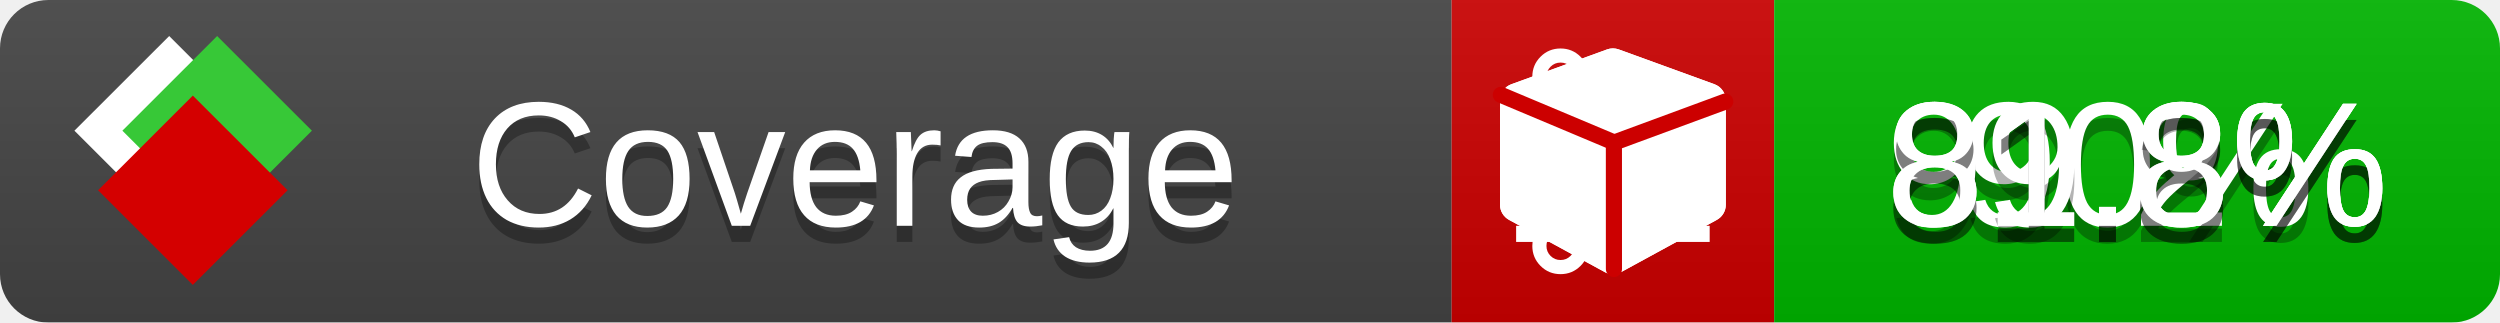
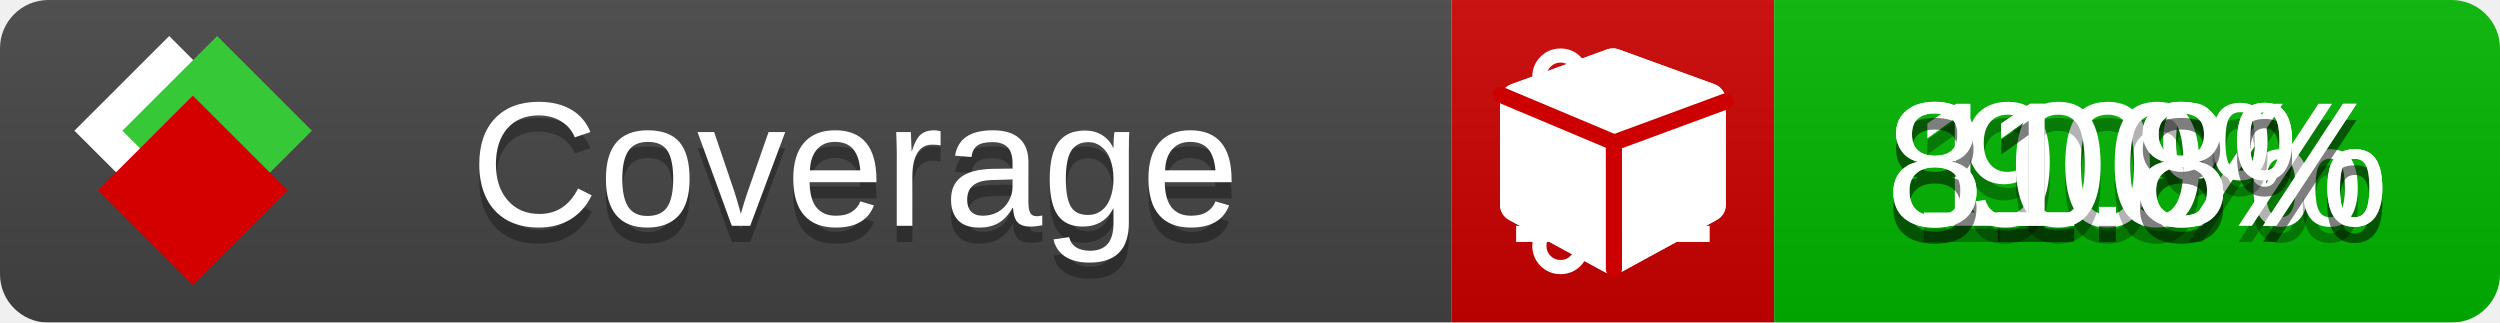
<svg xmlns="http://www.w3.org/2000/svg" xmlns:xlink="http://www.w3.org/1999/xlink" width="155" height="20">
  <style type="text/css">
          
            @keyframes fade1 {
                0% { visibility: visible; opacity: 1; }
               23% { visibility: visible; opacity: 1; }
               25% { visibility: hidden; opacity: 0; }
               48% { visibility: hidden; opacity: 0; }
               50% { visibility: hidden; opacity: 0; }
               73% { visibility: hidden; opacity: 0; }
               75% { visibility: hidden; opacity: 0; }
               98% { visibility: hidden; opacity: 0; }
              100% { visibility: visible; opacity: 1; }
            }
            @keyframes fade2 {
                0% { visibility: hidden; opacity: 0; }
               23% { visibility: hidden; opacity: 0; }
               25% { visibility: visible; opacity: 1; }
               48% { visibility: visible; opacity: 1; }
               50% { visibility: hidden; opacity: 0; }
               73% { visibility: hidden; opacity: 0; }
               75% { visibility: hidden; opacity: 0; }
               98% { visibility: hidden; opacity: 0; }
              100% { visibility: hidden; opacity: 0; }
            }
            @keyframes fade3 {
                0% { visibility: hidden; opacity: 0; }
               23% { visibility: hidden; opacity: 0; }
               25% { visibility: hidden; opacity: 0; }
               48% { visibility: hidden; opacity: 0; }
               50% { visibility: visible; opacity: 1; }
               73% { visibility: visible; opacity: 1; }
               75% { visibility: hidden; opacity: 0; }
               98% { visibility: hidden; opacity: 0; }
              100% { visibility: hidden; opacity: 0; }
            }
            @keyframes fade4 {
                0% { visibility: hidden; opacity: 0; }
               23% { visibility: hidden; opacity: 0; }
               25% { visibility: hidden; opacity: 0; }
               48% { visibility: hidden; opacity: 0; }
               50% { visibility: hidden; opacity: 0; }
               73% { visibility: hidden; opacity: 0; }
               75% { visibility: visible; opacity: 1; }
               98% { visibility: visible; opacity: 1; }
              100% { visibility: hidden; opacity: 0; }
            }
            .linecoverage {
                animation-duration: 15s;
                animation-name: fade1;
                animation-iteration-count: infinite;
            }
            .branchcoverage {
                animation-duration: 15s;
                animation-name: fade2;
                animation-iteration-count: infinite;
            }
            .methodcoverage {
                animation-duration: 15s;
                animation-name: fade3;
                animation-iteration-count: infinite;
            }
            .fullmethodcoverage {
                animation-duration: 15s;
                animation-name: fade4;
                animation-iteration-count: infinite;
            }
          
    </style>
  <defs>
    <linearGradient id="gradient" x2="0" y2="100%">
      <stop offset="0" stop-color="#bbb" stop-opacity=".1" />
      <stop offset="1" stop-opacity=".1" />
    </linearGradient>
    <linearGradient id="c">
      <stop offset="0" stop-color="#d40000" />
      <stop offset="1" stop-color="#ff2a2a" />
    </linearGradient>
    <linearGradient id="a">
      <stop offset="0" stop-color="#e0e0de" />
      <stop offset="1" stop-color="#fff" />
    </linearGradient>
    <linearGradient id="b">
      <stop offset="0" stop-color="#37c837" />
      <stop offset="1" stop-color="#217821" />
    </linearGradient>
    <linearGradient xlink:href="#a" id="e" x1="106.44" x2="69.96" y1="-11.96" y2="-46.84" gradientTransform="matrix(-.8426 -.00045 -.00045 -.8426 -94.27 -75.82)" gradientUnits="userSpaceOnUse" />
    <linearGradient xlink:href="#b" id="f" x1="56.19" x2="77.97" y1="-23.45" y2="10.62" gradientTransform="matrix(.8426 .00045 .00045 .8426 94.27 75.82)" gradientUnits="userSpaceOnUse" />
    <linearGradient xlink:href="#c" id="g" x1="79.98" x2="132.9" y1="10.79" y2="10.79" gradientTransform="matrix(.8426 .00045 .00045 .8426 94.27 75.82)" gradientUnits="userSpaceOnUse" />
    <mask id="mask">
      <rect width="155" height="20" rx="3" fill="#fff" />
    </mask>
    <g id="icon" transform="matrix(.04486 0 0 .04481 -.48 -.63)">
      <rect width="52.92" height="52.92" x="-109.72" y="-27.13" fill="url(#e)" transform="rotate(-135)" />
      <rect width="52.92" height="52.92" x="70.19" y="-39.18" fill="url(#f)" transform="rotate(45)" />
      <rect width="52.92" height="52.92" x="80.05" y="-15.74" fill="url(#g)" transform="rotate(45)" />
    </g>
  </defs>
  <g mask="url(#mask)">
    <rect x="0" y="0" width="90" height="20" fill="#444" />
    <rect x="90" y="0" width="20" height="20" fill="#c00" />
    <rect x="110" y="0" width="45" height="20" fill="#00B600" />
    <rect x="0" y="0" width="155" height="20" fill="url(#gradient)" />
  </g>
  <g>
    <path class="linecoverage" stroke="#fff" d="M94 6.5 h12 M94 10.5 h12 M94 14.5 h12" />
    <path class="branchcoverage" fill="#fff" d="m 97.628,15.247 q 0,-0.364 -0.255,-0.619 -0.255,-0.255 -0.619,-0.255 -0.364,0 -0.619,0.255 -0.255,0.255 -0.255,0.619 0,0.364 0.255,0.619 0.255,0.255 0.619,0.255 0.364,0 0.619,-0.255 0.255,-0.255 0.255,-0.619 z m 0,-10.493 q 0,-0.364 -0.255,-0.619 -0.255,-0.255 -0.619,-0.255 -0.364,0 -0.619,0.255 -0.255,0.255 -0.255,0.619 0,0.364 0.255,0.619 0.255,0.255 0.619,0.255 0.364,0 0.619,-0.255 0.255,-0.255 0.255,-0.619 z m 5.83,1.166 q 0,-0.364 -0.255,-0.619 -0.255,-0.255 -0.619,-0.255 -0.364,0 -0.619,0.255 -0.255,0.255 -0.255,0.619 0,0.364 0.255,0.619 0.255,0.255 0.619,0.255 0.364,0 0.619,-0.255 0.255,-0.255 0.255,-0.619 z m 0.874,0 q 0,0.474 -0.237,0.879 -0.237,0.405 -0.638,0.633 -0.018,2.614 -2.059,3.771 -0.619,0.346 -1.849,0.738 -1.166,0.364 -1.544,0.647 -0.378,0.282 -0.378,0.911 l 0,0.237 q 0.401,0.228 0.638,0.633 0.237,0.405 0.237,0.879 0,0.729 -0.51,1.239 -0.51,0.51 -1.239,0.51 -0.729,0 -1.239,-0.51 -0.51,-0.51 -0.51,-1.239 0,-0.474 0.237,-0.879 0.237,-0.405 0.638,-0.633 l 0,-7.469 q -0.401,-0.228 -0.638,-0.633 -0.237,-0.405 -0.237,-0.879 0,-0.729 0.51,-1.239 0.51,-0.51 1.239,-0.51 0.729,0 1.239,0.51 0.51,0.51 0.51,1.239 0,0.474 -0.237,0.879 -0.237,0.405 -0.638,0.633 l 0,4.527 q 0.492,-0.237 1.403,-0.519 0.501,-0.155 0.797,-0.269 0.296,-0.114 0.642,-0.282 0.346,-0.169 0.537,-0.36 0.191,-0.191 0.369,-0.465 0.178,-0.273 0.255,-0.633 0.077,-0.36 0.077,-0.833 -0.401,-0.228 -0.638,-0.633 -0.237,-0.405 -0.237,-0.879 0,-0.729 0.51,-1.239 0.51,-0.51 1.239,-0.51 0.729,0 1.239,0.51 0.51,0.51 0.51,1.239 z" />
    <path class="methodcoverage" fill="#fff" d="m 100.538,15.629 5.385,-2.936 v -5.351 l -5.385,1.96 z M 100,8.351 105.873,6.214 100,4.077 94.127,6.214 Z m 7,-2.12 v 6.462 q 0,0.294 -0.151,0.547 -0.151,0.252 -0.412,0.395 l -5.923,3.231 q -0.236,0.135 -0.513,0.135 -0.278,0 -0.513,-0.135 l -5.923,-3.231 Q 93.303,13.492 93.151,13.239 93,12.987 93,12.692 v -6.462 q 0,-0.337 0.194,-0.614 0.194,-0.278 0.513,-0.395 l 5.923,-2.154 q 0.185,-0.067 0.37,-0.067 0.185,0 0.37,0.067 l 5.923,2.154 q 0.32,0.118 0.513,0.395 Q 107,5.894 107,6.231 Z" />
    <path class="fullmethodcoverage" fill="#fff" d="m 107,6.231 v 6.462 c 0,0.196 -0.051,0.379 -0.151,0.547 -0.101,0.168 -0.238,0.3 -0.412,0.395 l -5.923,3.231 c -0.157,0.09 -0.328,0.135 -0.513,0.135 -0.185,0 -0.356,-0.045 -0.513,-0.135 l -5.923,-3.231 C 93.39,13.539 93.252,13.407 93.151,13.239 93.05,13.071 93,12.889 93,12.692 v -6.462 c 0,-0.224 0.065,-0.429 0.194,-0.614 0.129,-0.185 0.3,-0.317 0.513,-0.395 l 5.923,-2.154 c 0.123,-0.045 0.247,-0.067 0.37,-0.067 0.123,0 0.247,0.022 0.37,0.067 l 5.923,2.154 c 0.213,0.079 0.384,0.21 0.513,0.395 0.129,0.185 0.194,0.39 0.194,0.614 z" />
    <path class="fullmethodcoverage" style="fill:none;stroke:#cc0000;stroke-width:1;stroke-linecap:round;stroke-dasharray:none;stroke-opacity:1" d="m 100.064,16.677 -0.002,-7.833 6.906,-2.547" />
    <path class="fullmethodcoverage" style="fill:none;stroke:#cc0000;stroke-width:1;stroke-linecap:round;stroke-dasharray:none;stroke-opacity:1" d="M 99.914,8.765 93.052,5.882" />
  </g>
  <g fill="#fff" text-anchor="middle" font-family="Verdana,Arial,Geneva,sans-serif" font-size="11">
    <a xlink:href="https://github.com/danielpalme/ReportGenerator" target="_top">
      <use xlink:href="#icon" transform="translate(3,1) scale(3.5)" />
    </a>
    <text x="53" y="15" fill="#010101" fill-opacity=".3">Coverage</text>
    <text x="53" y="14" fill="#fff">Coverage</text>
    <text class="linecoverage" x="132.5" y="15" fill="#010101" fill-opacity=".3">90%</text>
    <text class="linecoverage" x="132.5" y="14">90%</text>
-     <text class="branchcoverage" x="132.5" y="15" fill="#010101" fill-opacity=".3">99.2%</text>
-     <text class="branchcoverage" x="132.5" y="14">99.2%</text>
+     <text class="branchcoverage" x="132.5" y="15" fill="#010101" fill-opacity=".3">100%</text>
+     <text class="branchcoverage" x="132.5" y="14">100%</text>
    <text class="methodcoverage" x="132.5" y="15" fill="#010101" fill-opacity=".3">81.8%</text>
    <text class="methodcoverage" x="132.5" y="14">81.8%</text>
    <text class="fullmethodcoverage" x="132.5" y="15" fill="#010101" fill-opacity=".3">81.8%</text>
    <text class="fullmethodcoverage" x="132.5" y="14">81.8%</text>
  </g>
  <g>
    <rect class="linecoverage" x="90" y="0" width="65" height="20" fill-opacity="0" />
    <rect class="branchcoverage" x="90" y="0" width="65" height="20" fill-opacity="0" />
    <rect class="methodcoverage" x="90" y="0" width="65" height="20" fill-opacity="0" />
    <rect class="fullmethodcoverage" x="90" y="0" width="65" height="20" fill-opacity="0" />
  </g>
</svg>
